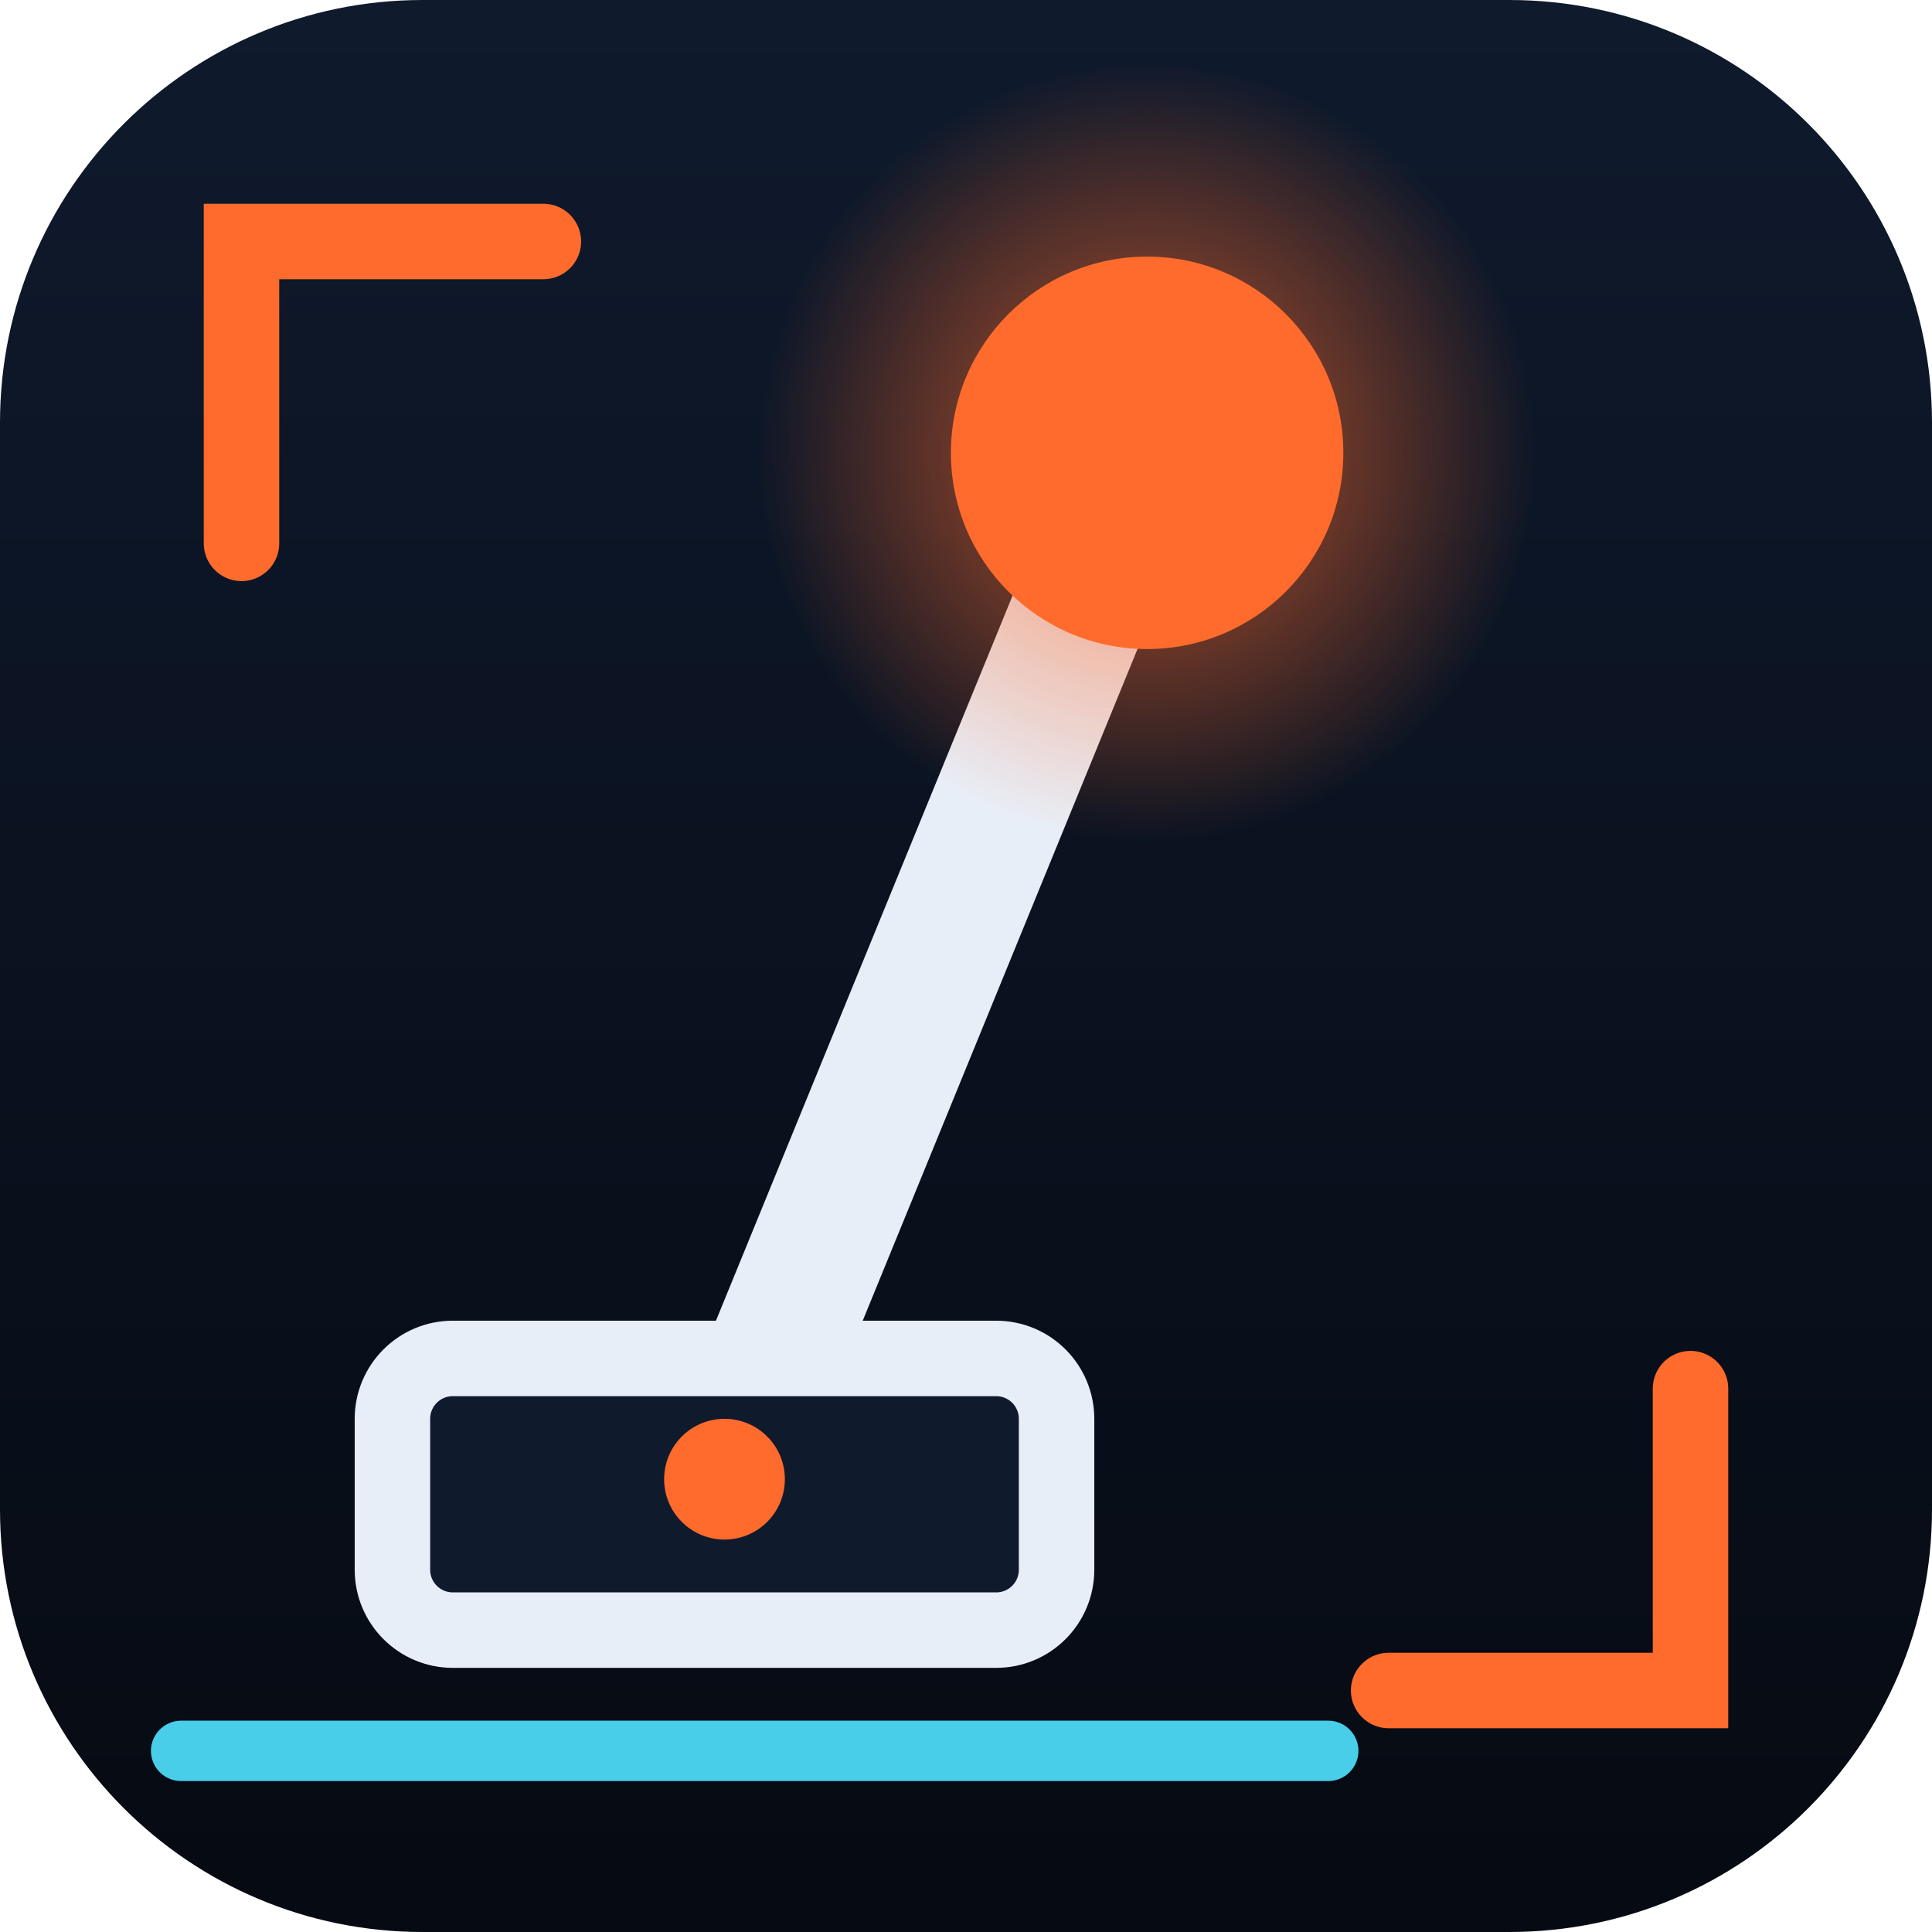
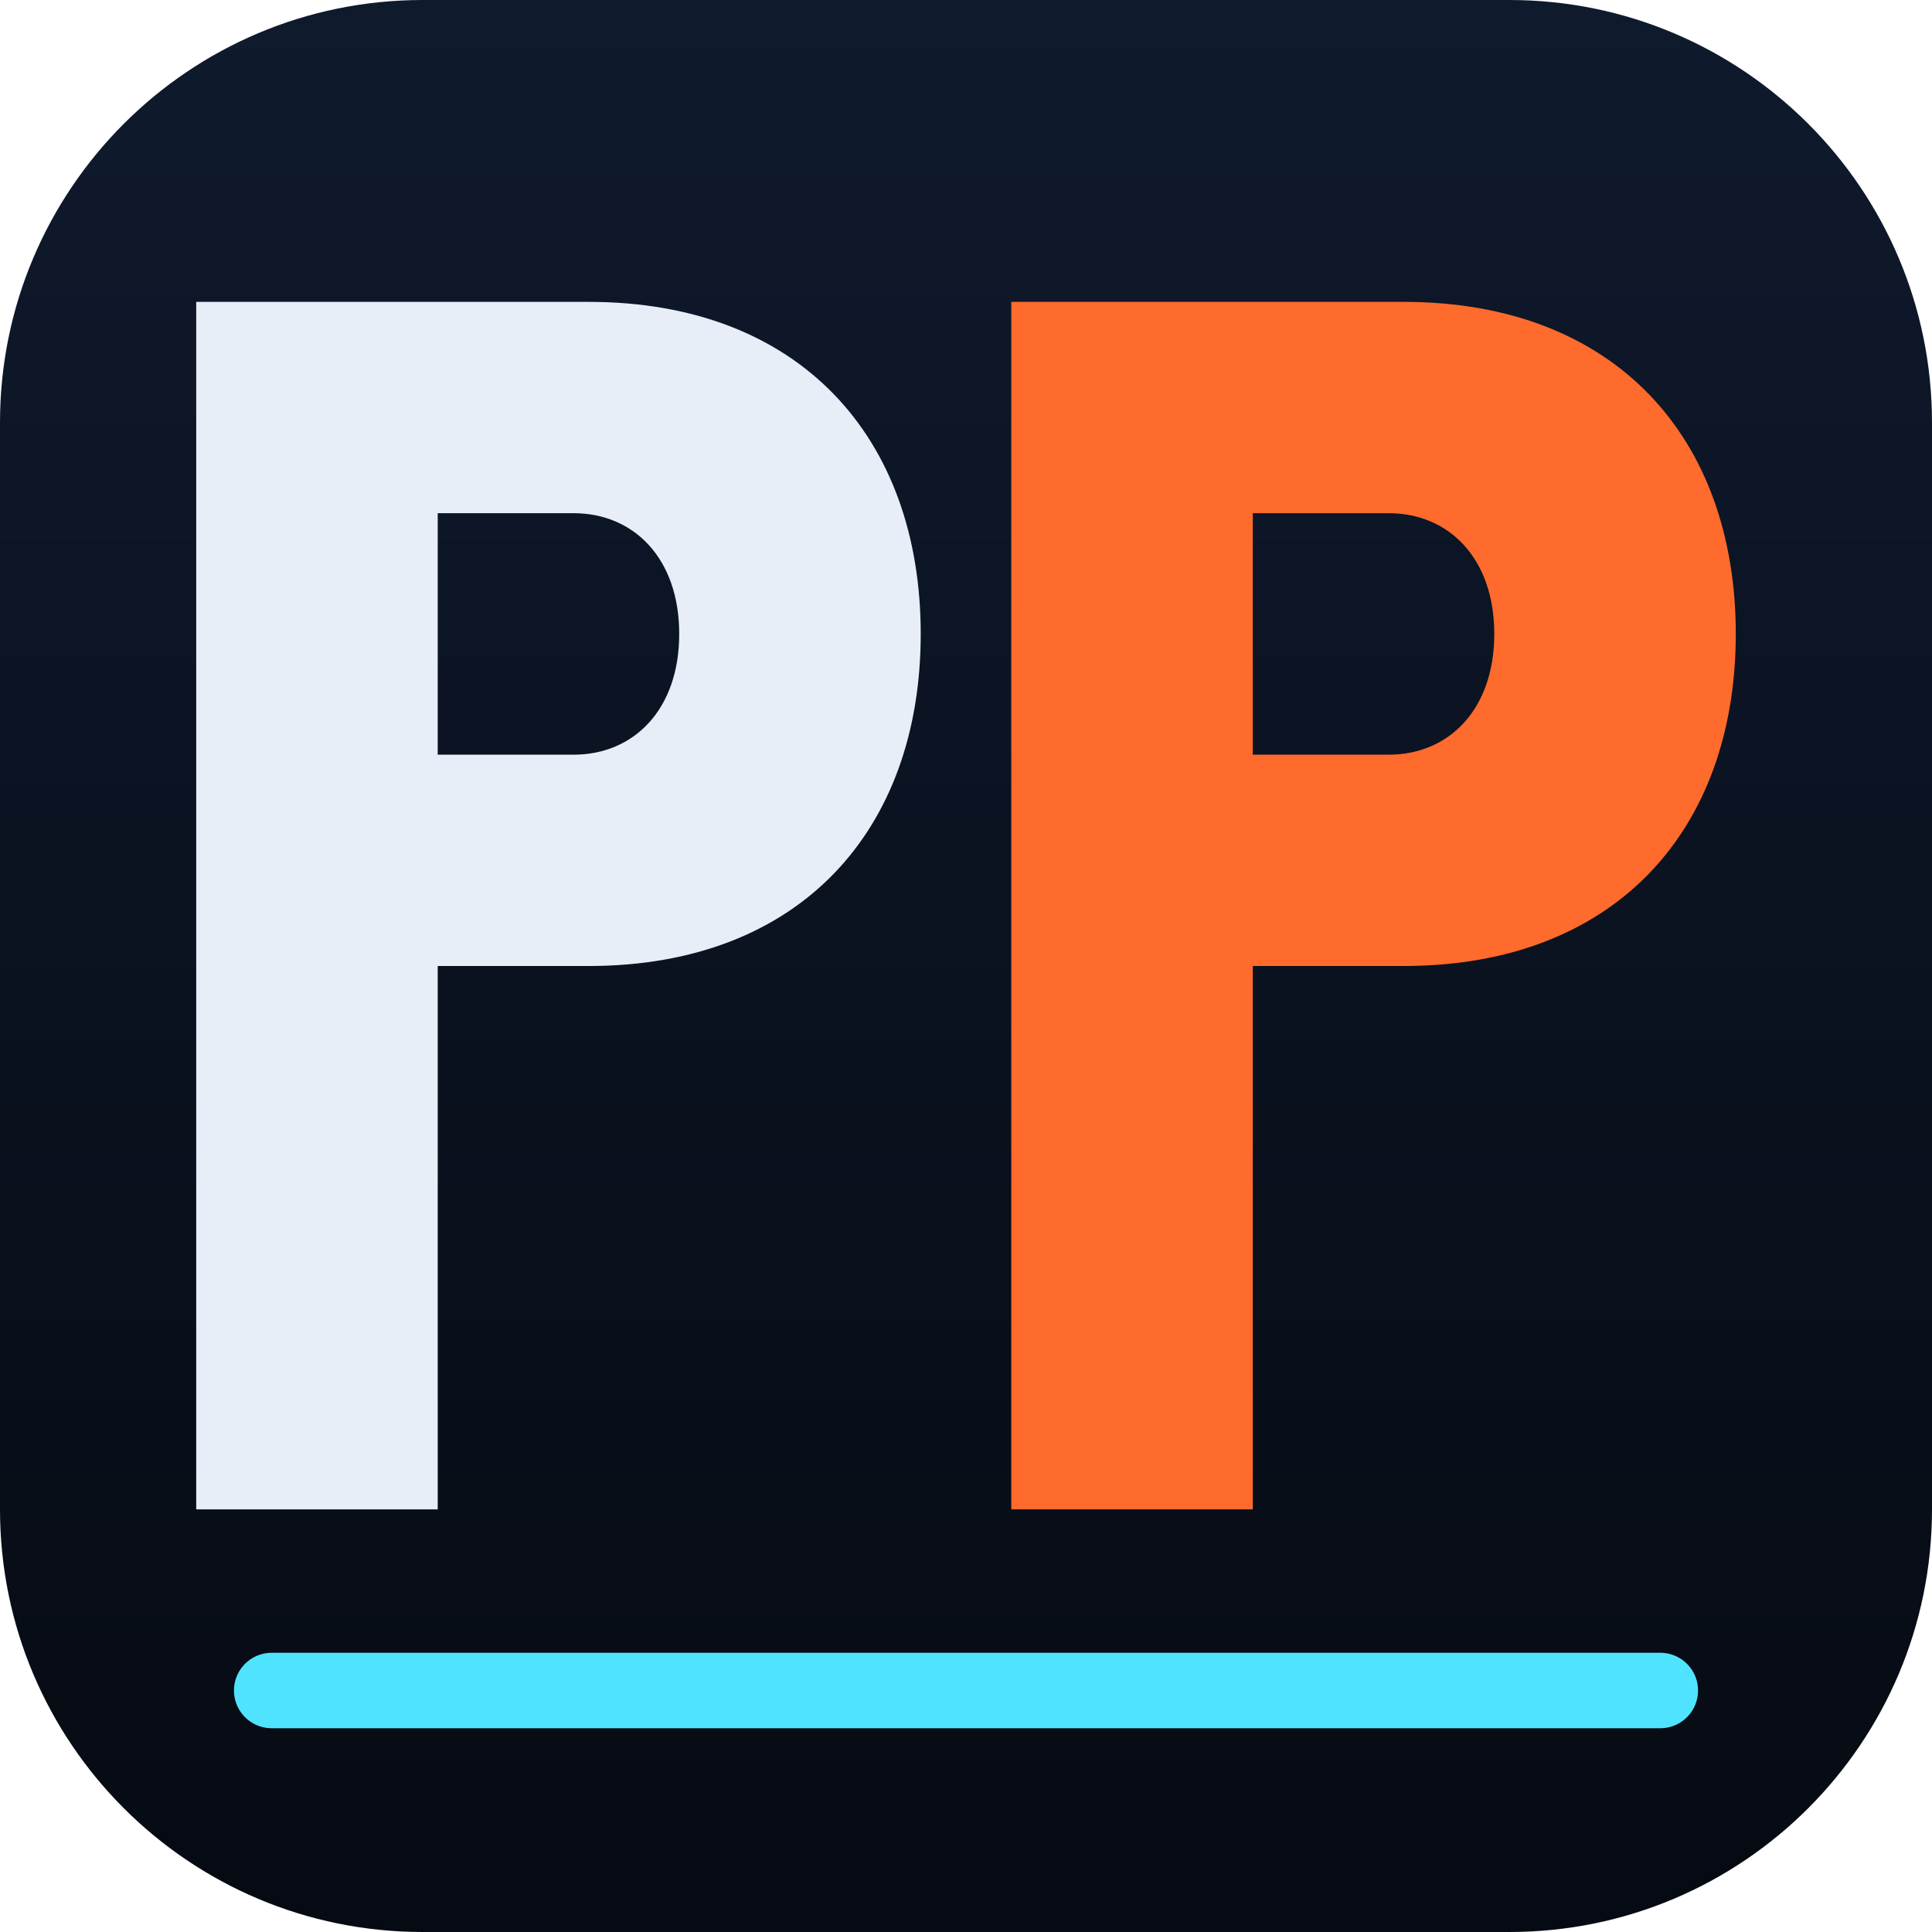
<svg xmlns="http://www.w3.org/2000/svg" viewBox="0 0 64 64">
  <defs>
-     <radialGradient id="glow" cx="0.5" cy="0.5" r="0.5">
-       <stop offset="0" stop-color="#ff6b2c" stop-opacity=".75" />
-       <stop offset="1" stop-color="#ff6b2c" stop-opacity="0" />
-     </radialGradient>
    <linearGradient id="bg" x1="0" y1="0" x2="0" y2="1">
      <stop offset="0" stop-color="#0f1a2d" />
      <stop offset="1" stop-color="#060a12" />
    </linearGradient>
+     <path id="p" fill-rule="evenodd" d="M0 0H13C20 0 24 4.5 24 11C24 17.5 20 22 13 22H8V40H0ZM8 7V15H12.5C14.5 15 16 13.5 16 11C16 8.5 14.5 7 12.5 7Z" />
  </defs>
  <rect width="64" height="64" rx="14" fill="url(#bg)" />
-   <path d="M8 18V8h10M56 46v10H46" fill="none" stroke="#ff6b2c" stroke-width="2.5" stroke-linecap="round" />
-   <path d="M24 49 L37.5 16" stroke="#e8eef8" stroke-width="4.5" stroke-linecap="round" />
-   <circle cx="38" cy="15" r="13" fill="url(#glow)" />
-   <circle cx="38" cy="15" r="6.5" fill="#ff6b2c" />
-   <rect x="13" y="45" width="22" height="9" rx="2" fill="#0f1a2d" stroke="#e8eef8" stroke-width="2.5" />
-   <circle cx="24" cy="49" r="2" fill="#ff6b2c" />
-   <path d="M6 58H44" stroke="#4fe3ff" stroke-width="2" stroke-linecap="round" opacity=".9" />
+   <use href="#p" transform="translate(6.5 10)" fill="#e8eef8" />
+   <use href="#p" transform="translate(33.5 10)" fill="#ff6b2c" />
+   <path d="M9 56H55" stroke="#4fe3ff" stroke-width="2.5" stroke-linecap="round" />
</svg>
